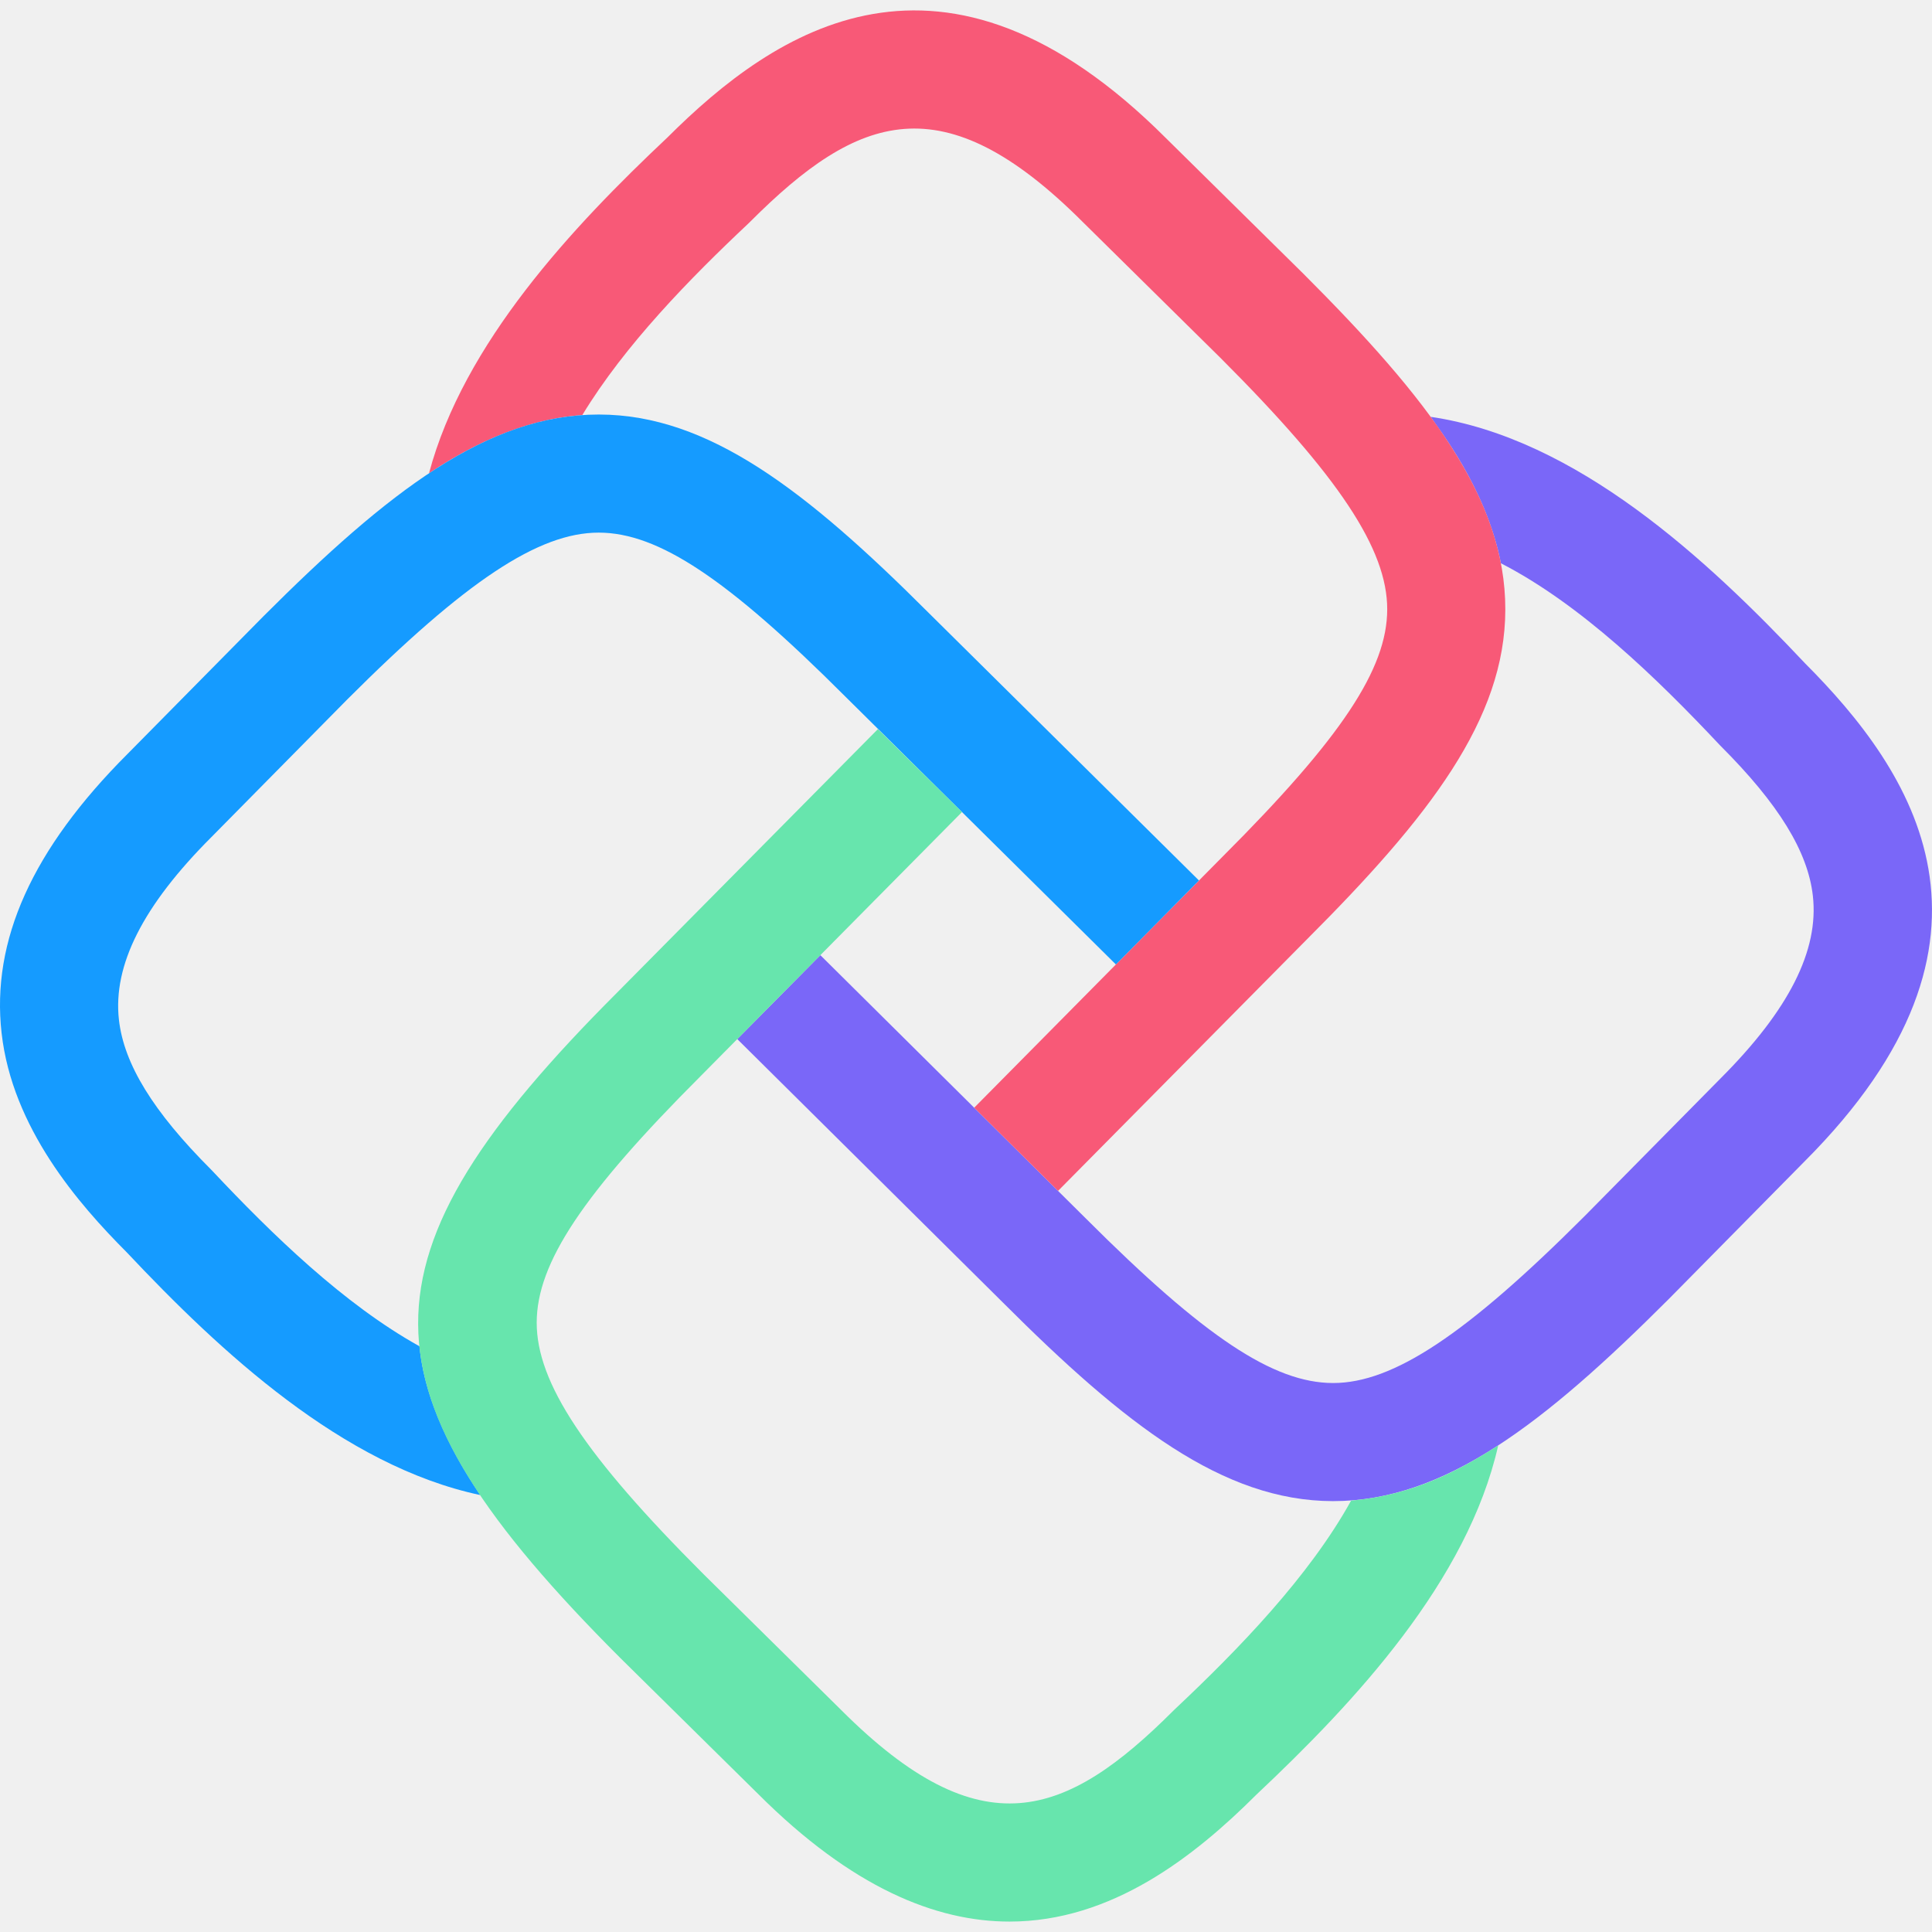
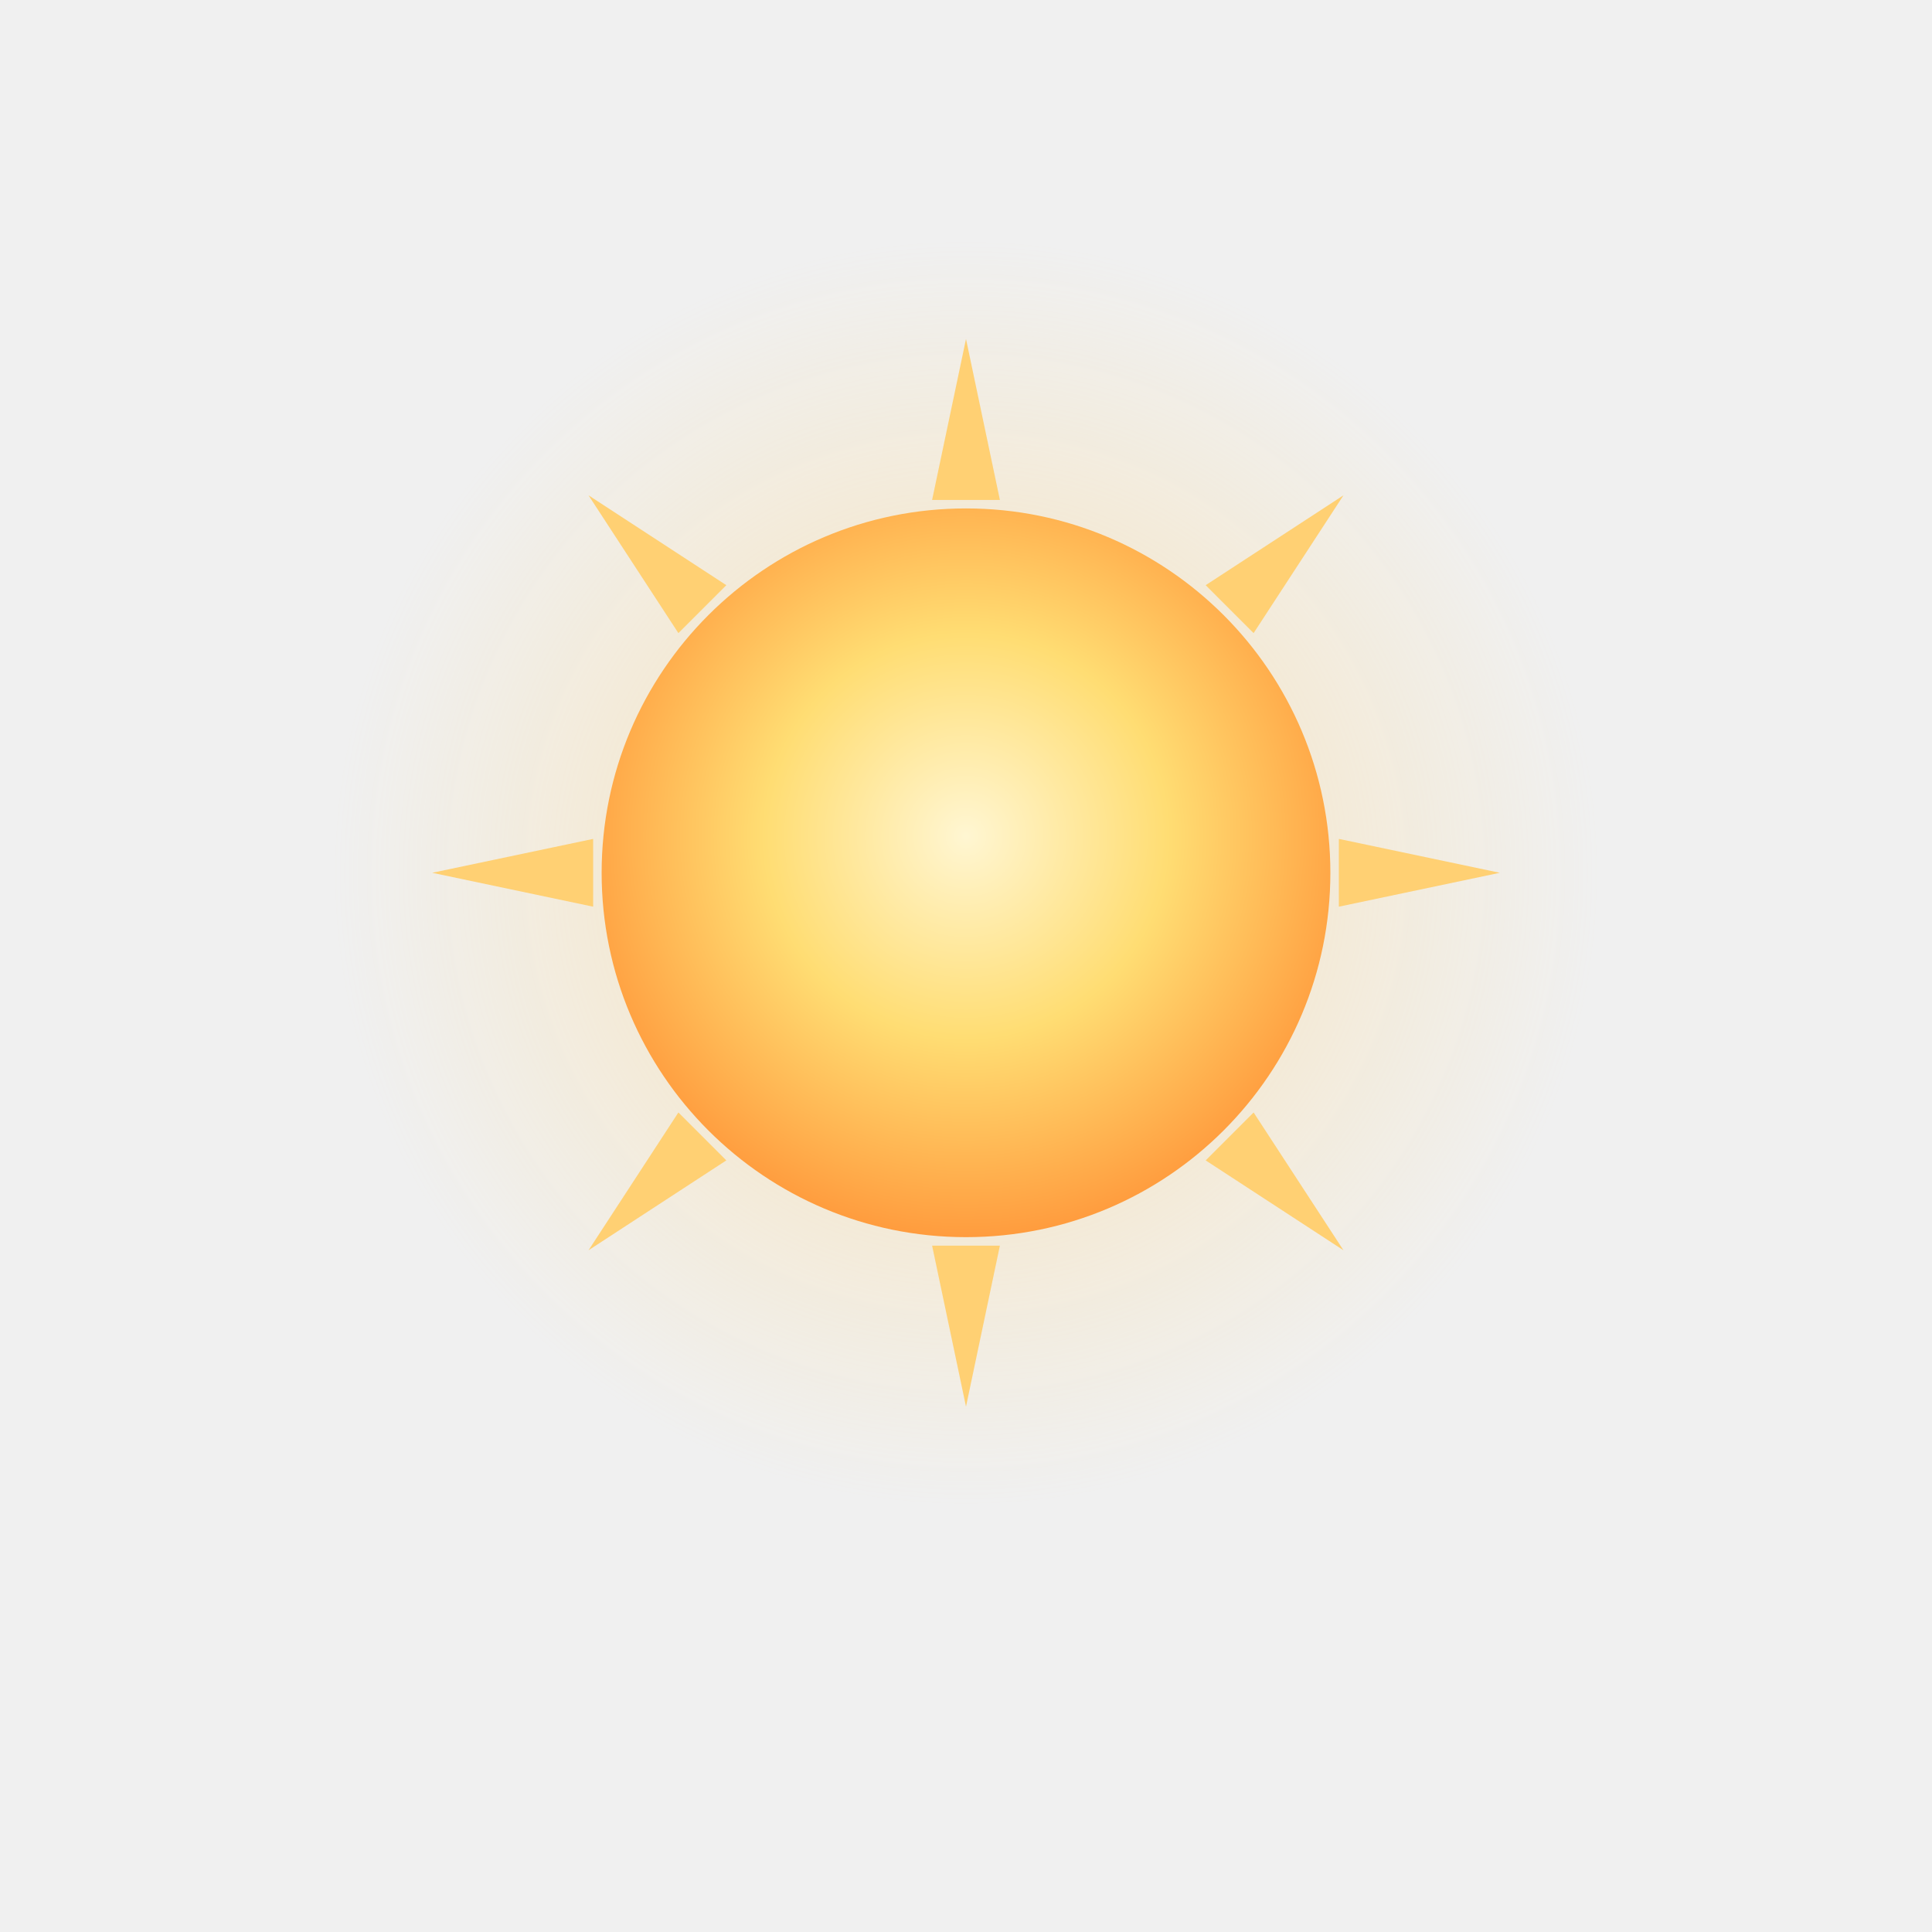
- <svg xmlns="http://www.w3.org/2000/svg" xmlns:xlink="http://www.w3.org/1999/xlink" width="450" height="450" viewBox="0 0 50.37 49.827" version="1.1" id="svg151">
-   <defs id="defs105">
-     <path id="aj28a0fd1a" d="M 1.738,0.156 3.927,2.323 2.347,3.919 0.101,1.81 Z" />
-     <path id="fdje57jgic" d="M 2.201,0.066 3.855,1.703 1.69,3.894 0.093,2.311 Z" />
-     <path id="6bg72xwlze" d="M 2.398,0.044 3.994,1.624 1.886,3.869 0.232,2.232 Z" />
-     <path id="eaqjnja8wg" d="M 1.736,0.023 3.981,2.132 2.344,3.786 0.156,1.619 Z" />
+ <svg xmlns="http://www.w3.org/2000/svg" width="456" height="456" viewBox="0 0 456 456">
+   <defs>
+     <radialGradient id="sun" cx="0.5" cy="0.45" r="0.55">
+       <stop offset="0" stop-color="#fff6d2" />
+       <stop offset="0.50" stop-color="#ffdd73" />
+       <stop offset="1" stop-color="#ff9b3d" />
+     </radialGradient>
+     <radialGradient id="glow" cx="0.5" cy="0.5" r="0.5">
+       <stop offset="0" stop-color="#ffd98a" stop-opacity="0.55" />
+       <stop offset="1" stop-color="#ffd98a" stop-opacity="0" />
+     </radialGradient>
  </defs>
-   <g fill="none" fill-rule="evenodd" id="g149" transform="translate(-2.9304427e-4,-1.6465461e-4)">
-     <g id="g147">
-       <g id="g145">
-         <path fill="#7a67f8" d="M 34.758,38.865 H 34.746 C 31.892,38.86 29.342,36.882 26.152,33.692 l -6.93,-6.873 2.166,-2.188 6.937,6.88 c 3.075,3.074 4.876,4.272 6.427,4.275 h 0.005 c 1.567,0 3.467,-1.262 6.558,-4.353 l 3.541,-3.587 c 1.784,-1.784 2.57,-3.34 2.408,-4.762 -0.13,-1.156 -0.894,-2.397 -2.401,-3.904 L 44.83,19.146 C 43.202,17.414 41.211,15.483 39.131,14.414 38.745,12.437 37.48,10.881 37.3,10.596 c 3.803,0.559 7.197,3.703 9.758,6.424 2.788,2.794 5.803,7.176 -0.018,12.996 l -3.54,3.588 c -3.251,3.25 -5.844,5.261 -8.742,5.261" id="path107" />
-         <path fill="#f85977" d="m 25.399,28.608 6.492,-6.562 c 3.076,-3.076 4.274,-4.877 4.276,-6.428 0.004,-1.567 -1.257,-3.469 -4.352,-6.563 L 28.228,5.515 C 24.58,1.867 22.369,2.699 19.561,5.507 L 19.528,5.54 c -1.54,1.448 -3.237,3.182 -4.346,5.01 -1.031,0.073 -2.361,0.424 -3.997,1.518 0.906,-3.397 3.737,-6.422 6.216,-8.755 2.794,-2.789 7.177,-5.804 12.997,0.017 l 3.588,3.54 c 3.255,3.256 5.266,5.851 5.26,8.754 -0.005,2.854 -1.982,5.404 -5.172,8.594 l -6.489,6.559 z" id="path109" />
-         <path fill="#159bff" d="M 12.522,38.707 C 8.939,37.946 5.746,34.972 3.308,32.382 2.035,31.106 0.321,29.13 0.042,26.663 c -0.274,-2.414 0.8,-4.795 3.283,-7.278 l 3.542,-3.588 c 3.25,-3.25 5.843,-5.261 8.74,-5.261 h 0.013 c 2.854,0.005 5.404,1.983 8.593,5.172 l 7.046,6.976 -2.165,2.19 -7.053,-6.983 c -3.076,-3.076 -4.876,-4.273 -6.427,-4.276 h -0.006 c -1.566,0 -3.466,1.261 -6.557,4.352 L 5.51,21.555 c -1.784,1.784 -2.57,3.34 -2.409,4.762 0.131,1.156 0.894,2.396 2.402,3.904 l 0.033,0.034 c 1.55,1.649 3.43,3.479 5.401,4.573 0.168,1.739 1.2,3.297 1.585,3.88" id="path111" />
-         <path fill="#67e5ad" d="m 26.32,49.827 c -1.925,0 -4.114,-0.886 -6.557,-3.33 l -3.588,-3.54 C 9.167,35.949 9.151,32.546 16.086,25.61 l 6.802,-6.872 2.193,2.162 -6.812,6.882 c -3.076,3.076 -4.273,4.877 -4.276,6.427 -0.003,1.568 1.258,3.47 4.352,6.563 l 3.588,3.541 c 3.646,3.647 5.858,2.816 8.666,0.008 l 0.034,-0.033 c 1.654,-1.555 3.5,-3.46 4.593,-5.437 1.661,-0.14 2.9,-0.841 3.835,-1.438 -0.8,3.537 -3.738,6.69 -6.302,9.102 -1.62,1.618 -3.777,3.312 -6.439,3.312" id="path113" />
-         <g transform="translate(21.154,18.577)" id="g120">
-           <mask id="8jptpqrneb" fill="#ffffff">
-             <use xlink:href="#aj28a0fd1a" id="use115" />
-           </mask>
-           <path d="M 0.101,1.81 1.738,0.156 3.927,2.323 2.347,3.919 Z" mask="url(#8jptpqrneb)" id="path118" />
-         </g>
-         <g transform="translate(27.404,20.981)" id="g127">
-           <mask id="b2iljpfwbd" fill="#ffffff">
-             <use xlink:href="#fdje57jgic" id="use122" />
-           </mask>
-           <path d="M 2.201,0.066 3.855,1.703 1.69,3.894 0.093,2.311 Z" mask="url(#b2iljpfwbd)" id="path125" />
-         </g>
-         <g transform="translate(18.99,24.587)" id="g134">
-           <mask id="gj70tyfpnf" fill="#ffffff">
-             <use xlink:href="#6bg72xwlze" id="use129" />
-           </mask>
-           <path d="M 1.886,3.869 0.232,2.232 2.398,0.044 3.994,1.624 Z" mask="url(#gj70tyfpnf)" id="path132" />
-         </g>
-         <g transform="translate(25.24,26.99)" id="g141">
-           <mask id="z7vhvduckh" fill="#ffffff">
-             <use xlink:href="#eaqjnja8wg" id="use136" />
-           </mask>
-           <path d="M 3.981,2.132 2.344,3.786 0.156,1.619 1.736,0.023 Z" mask="url(#z7vhvduckh)" id="path139" />
-         </g>
-       </g>
-     </g>
+   <circle cx="228" cy="206" r="150" fill="url(#glow)" />
+   <g fill="#ffd073">
+     <polygon points="228,80 220,118 236,118" transform="rotate(0   228 206)" />
+     <polygon points="228,80 220,118 236,118" transform="rotate(45  228 206)" />
+     <polygon points="228,80 220,118 236,118" transform="rotate(90  228 206)" />
+     <polygon points="228,80 220,118 236,118" transform="rotate(135 228 206)" />
+     <polygon points="228,80 220,118 236,118" transform="rotate(180 228 206)" />
+     <polygon points="228,80 220,118 236,118" transform="rotate(225 228 206)" />
+     <polygon points="228,80 220,118 236,118" transform="rotate(270 228 206)" />
+     <polygon points="228,80 220,118 236,118" transform="rotate(315 228 206)" />
  </g>
+   <circle cx="228" cy="206" r="86" fill="url(#sun)" />
</svg>
